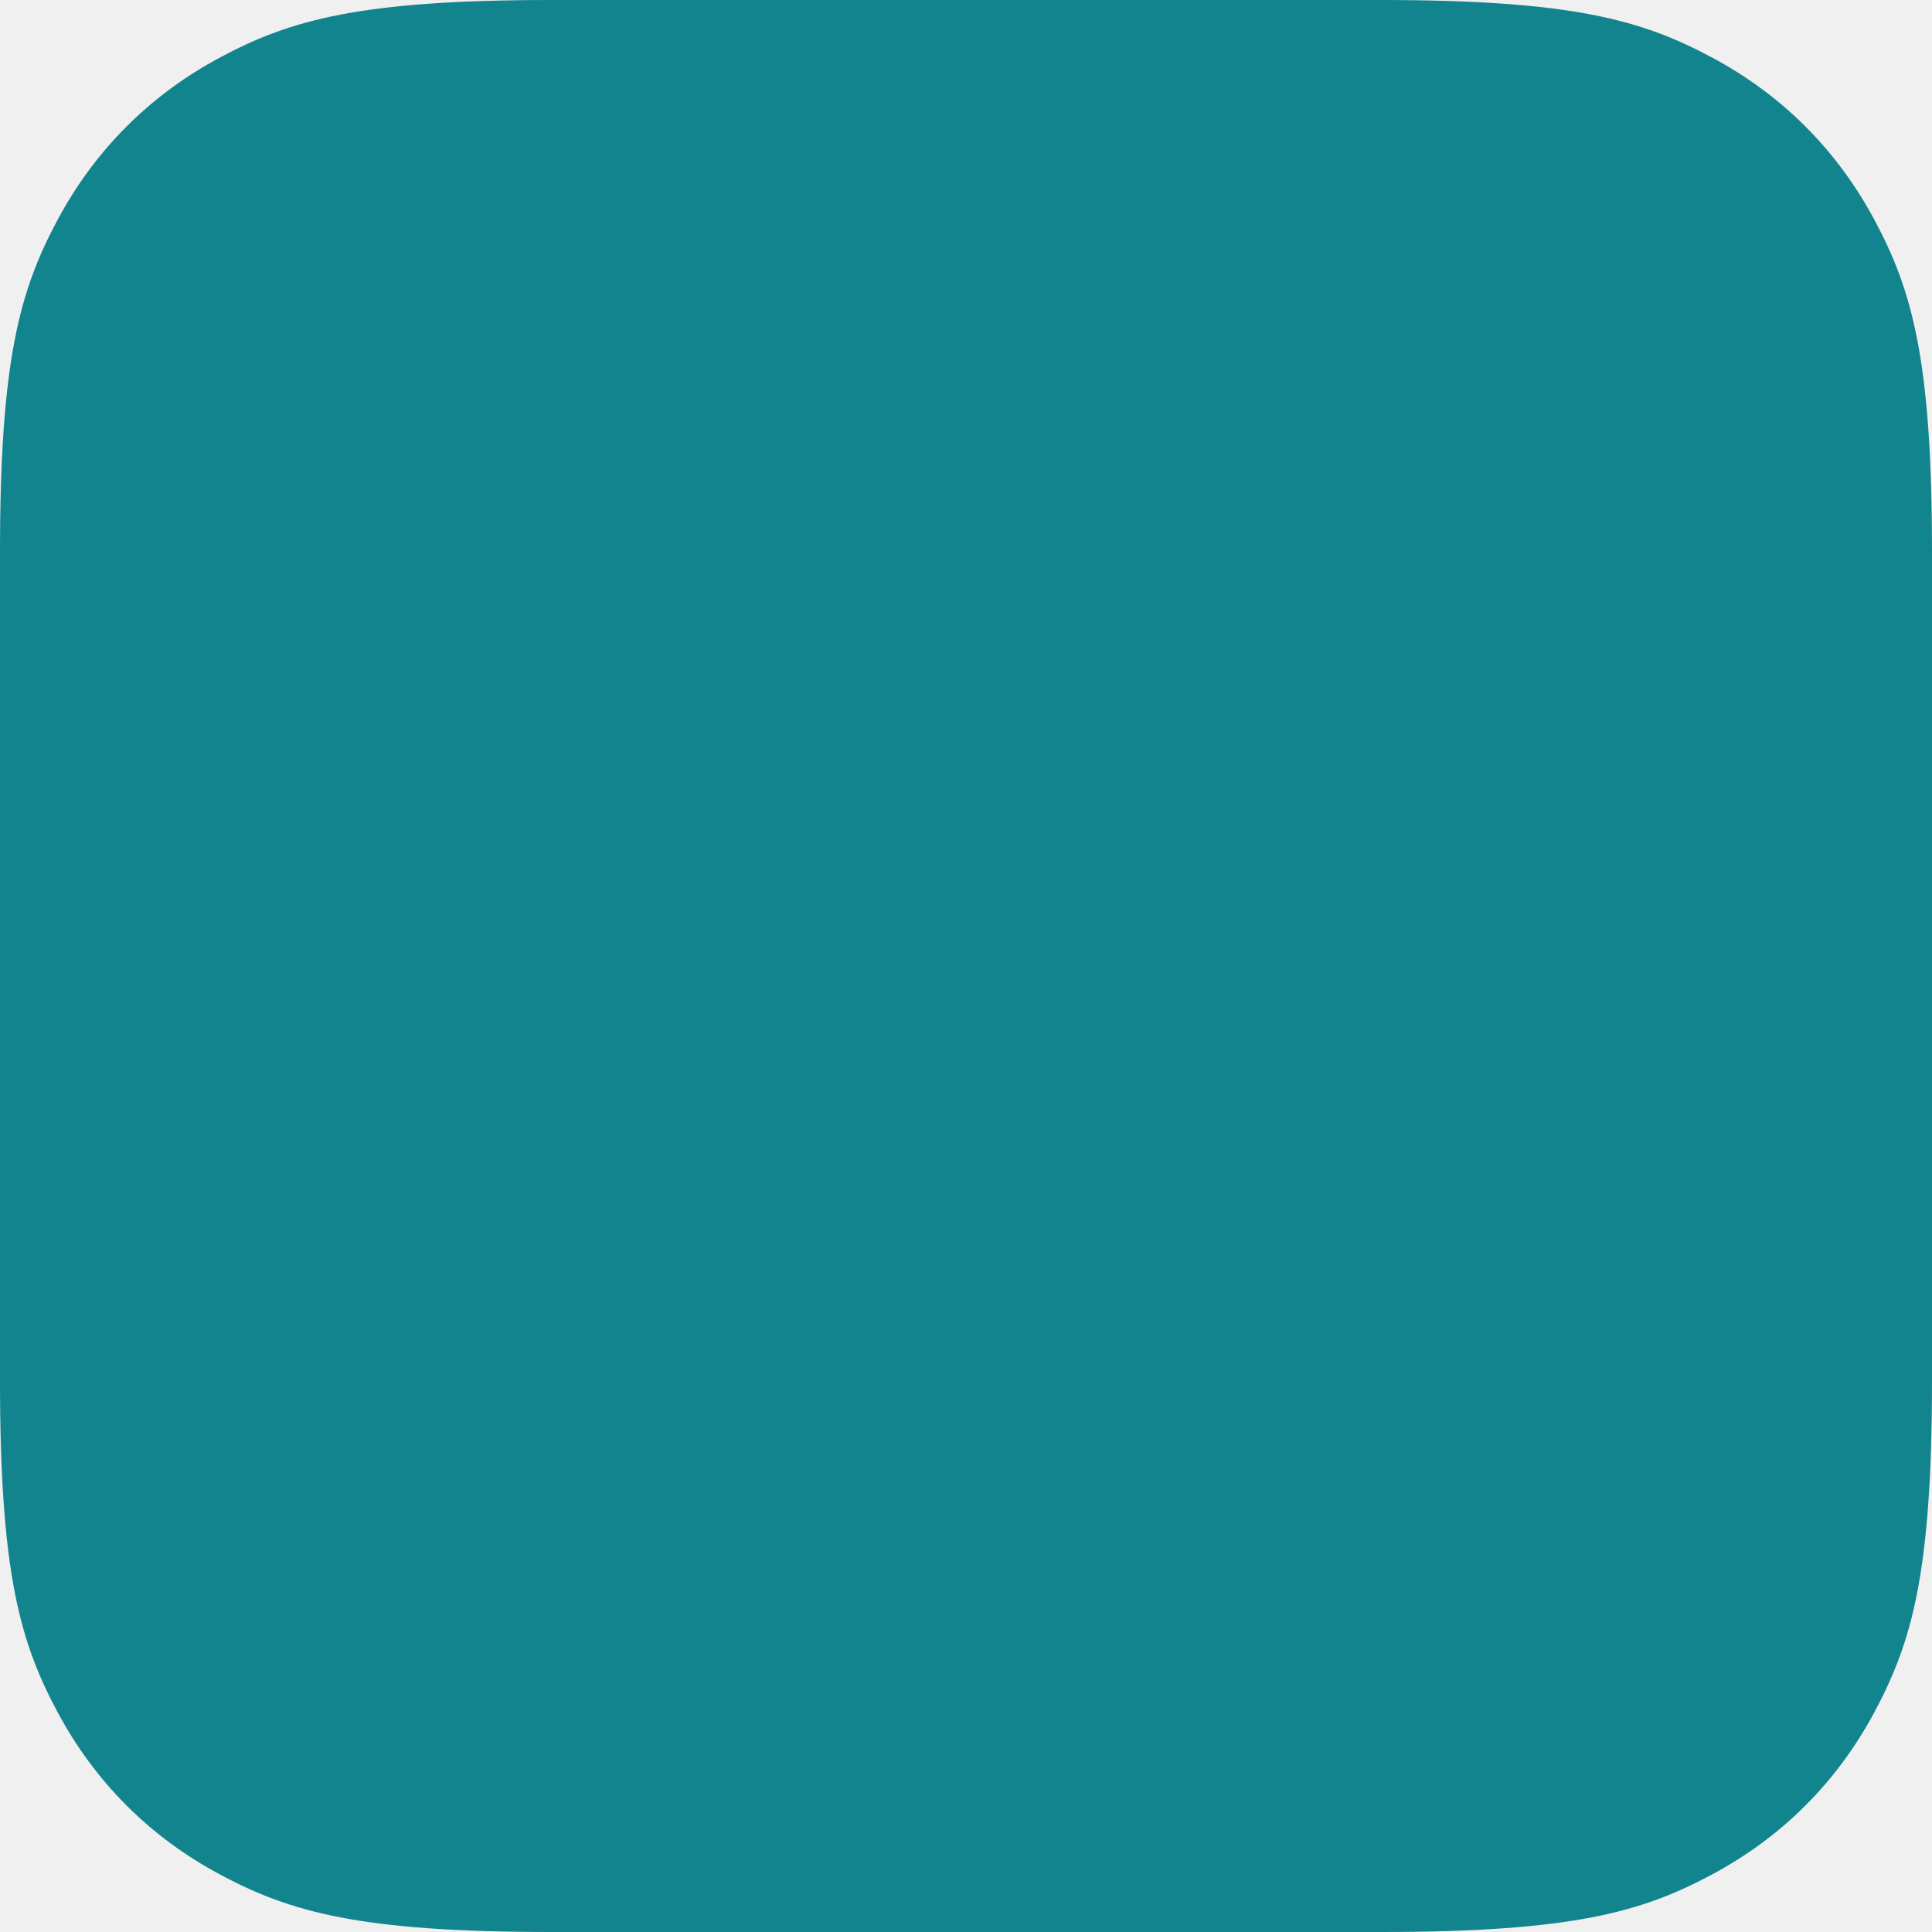
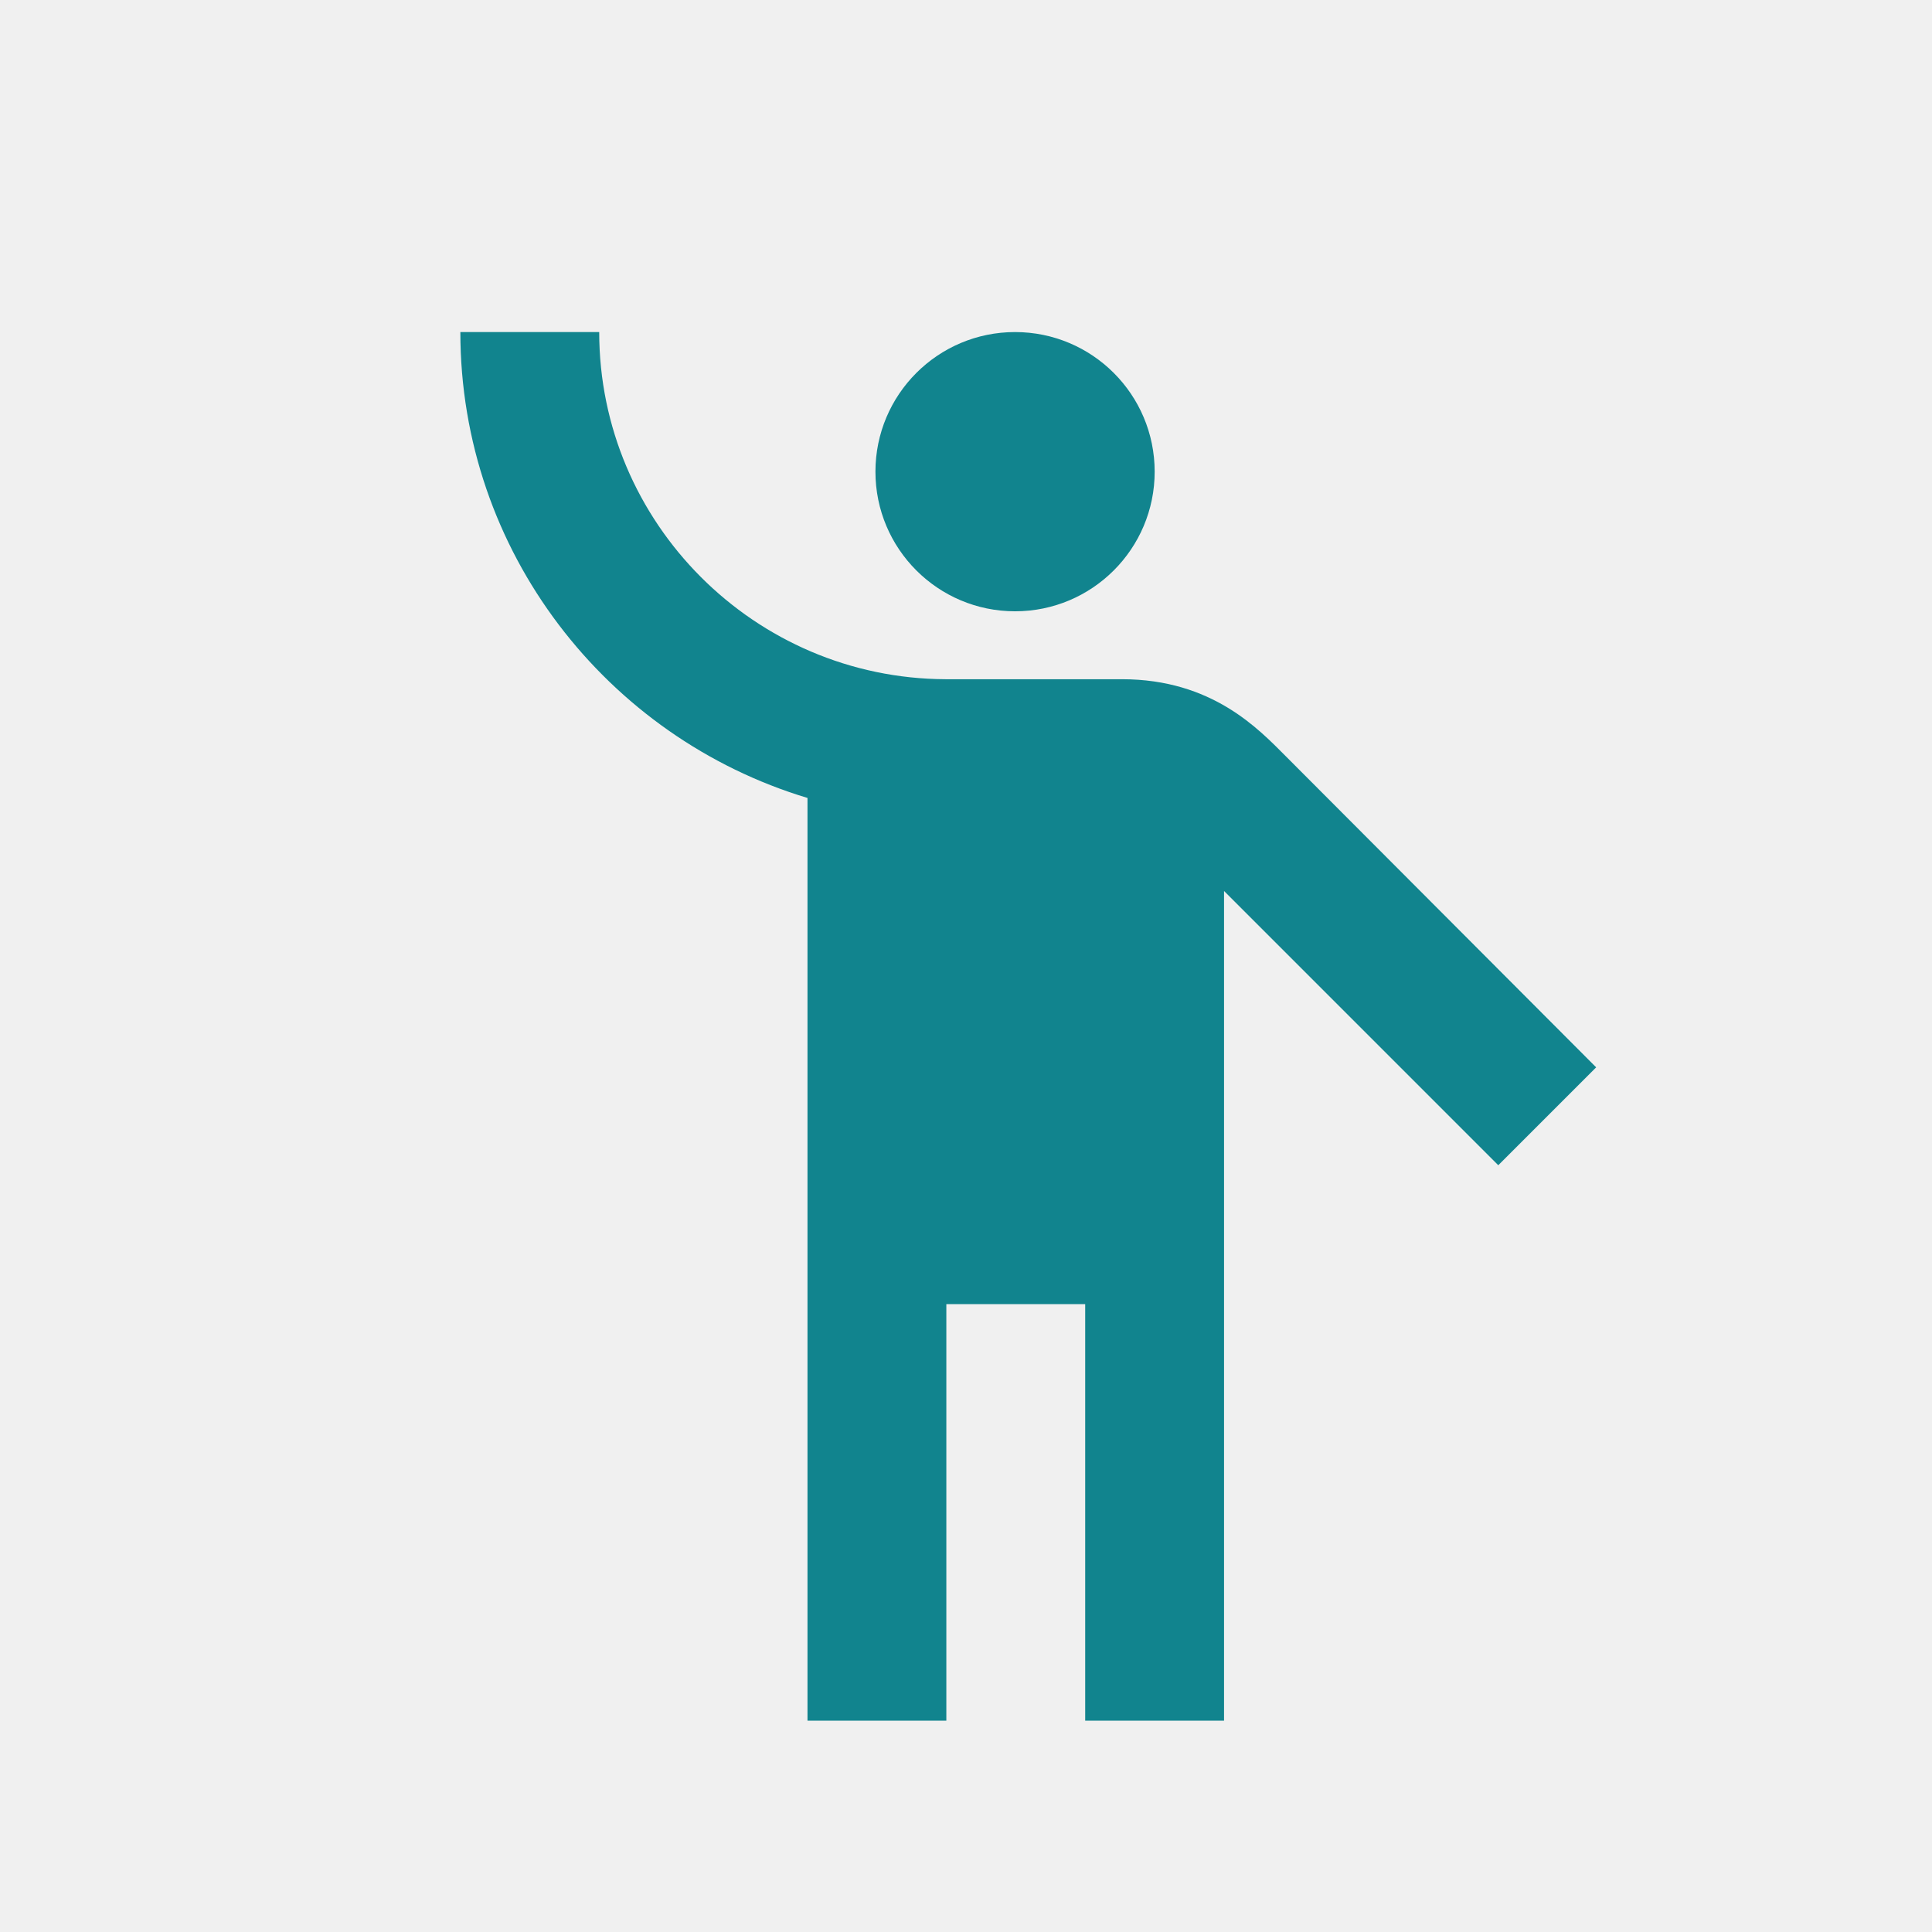
<svg xmlns="http://www.w3.org/2000/svg" width="512px" height="512px" viewBox="0 0 512 512" version="1.1">
-   <g stroke="none" fill="none" fill-rule="evenodd">
-     <g fill="#11848e" fill-rule="nonzero">
-       <path d="M146.141,0 L365.859,0 C416.675,0 435.102,5.291 453.68,15.227 C472.258,25.162 486.838,39.742 496.773,58.32 C506.709,76.898 512,95.325 512,146.141 L512,365.859 C512,416.675 506.709,435.102 496.773,453.68 C486.838,472.258 472.258,486.838 453.68,496.773 C435.102,506.709 416.675,512 365.859,512 L146.141,512 C95.325,512 76.898,506.709 58.32,496.773 C39.742,486.838 25.162,472.258 15.227,453.68 C5.291,435.102 0,416.675 0,365.859 L0,146.141 C0,95.325 5.291,76.898 15.227,58.32 C25.162,39.742 39.742,25.162 58.32,15.227 C76.898,5.291 95.325,0 146.141,0 Z" />
+   <g id="Page-1" stroke="none" stroke-width="1" fill="none" fill-rule="evenodd">
+     <g id="iOS" fill-rule="nonzero">
+       <path d="M146.141,0 L365.859,0 C416.675,0 435.102,5.291 453.68,15.227 C472.258,25.162 486.838,39.742 496.773,58.32 C506.709,76.898 512,95.325 512,146.141 L512,365.859 C512,416.675 506.709,435.102 496.773,453.68 C486.838,472.258 472.258,486.838 453.68,496.773 C435.102,506.709 416.675,512 365.859,512 L146.141,512 C95.325,512 76.898,506.709 58.32,496.773 C39.742,486.838 25.162,472.258 15.227,453.68 C5.291,435.102 0,416.675 0,365.859 L0,146.141 C0,95.325 5.291,76.898 15.227,58.32 C25.162,39.742 39.742,25.162 58.32,15.227 C76.898,5.291 95.325,0 146.141,0 Z" id="background" fill-opacity="0.01" fill="#FFFFFF" />
+       <g id="guy" transform="translate(122, 88)" fill="#11848E">
+         <circle id="Oval" cx="147" cy="37" r="37" />
+         <path d="M218.759,112.424 C211.583,105.248 199.256,92 175.338,92 C171.474,92 149.212,92 128.606,92 C78.01,91.816 36.797,50.6 36.797,0 L0,0 C0,58.144 38.821,107.456 91.993,123.464 L91.993,368 L128.79,368 L128.79,257.6 L165.587,257.6 L165.587,368 L202.384,368 L202.384,148.12 L275.058,220.8 L301,194.856 L218.759,112.424 Z" id="Path" />
+       </g>
    </g>
  </g>
</svg>
